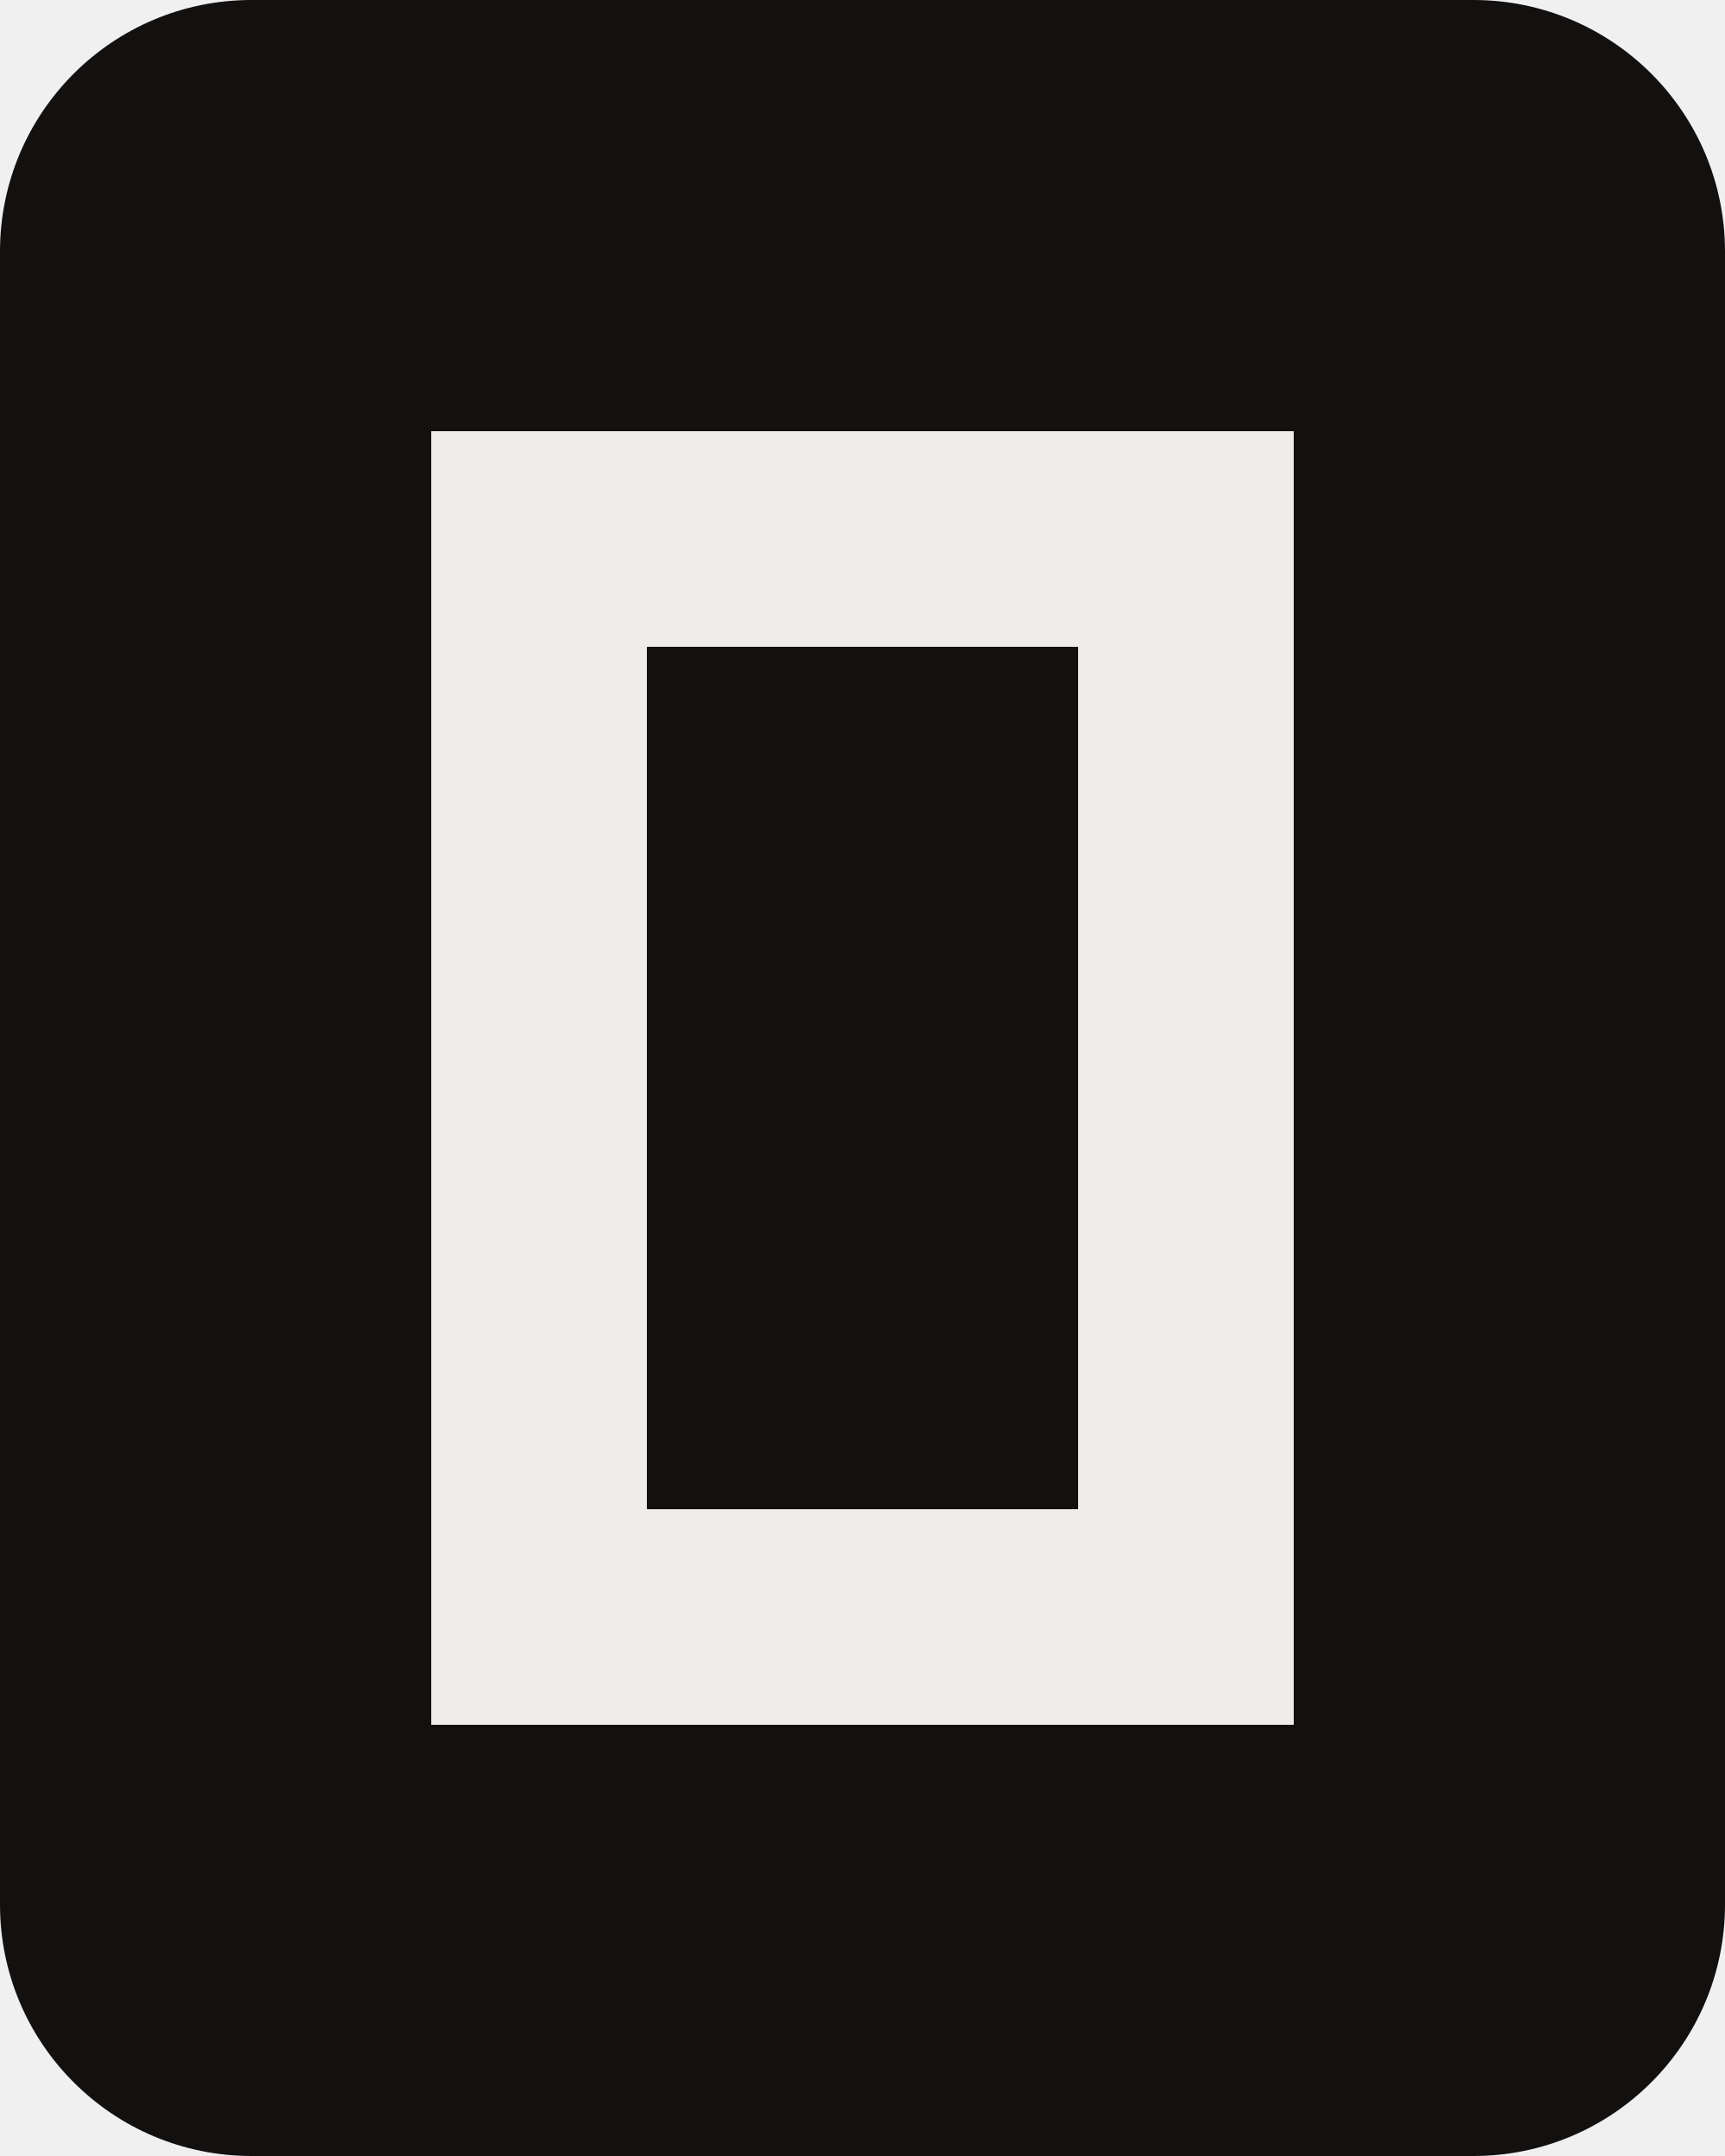
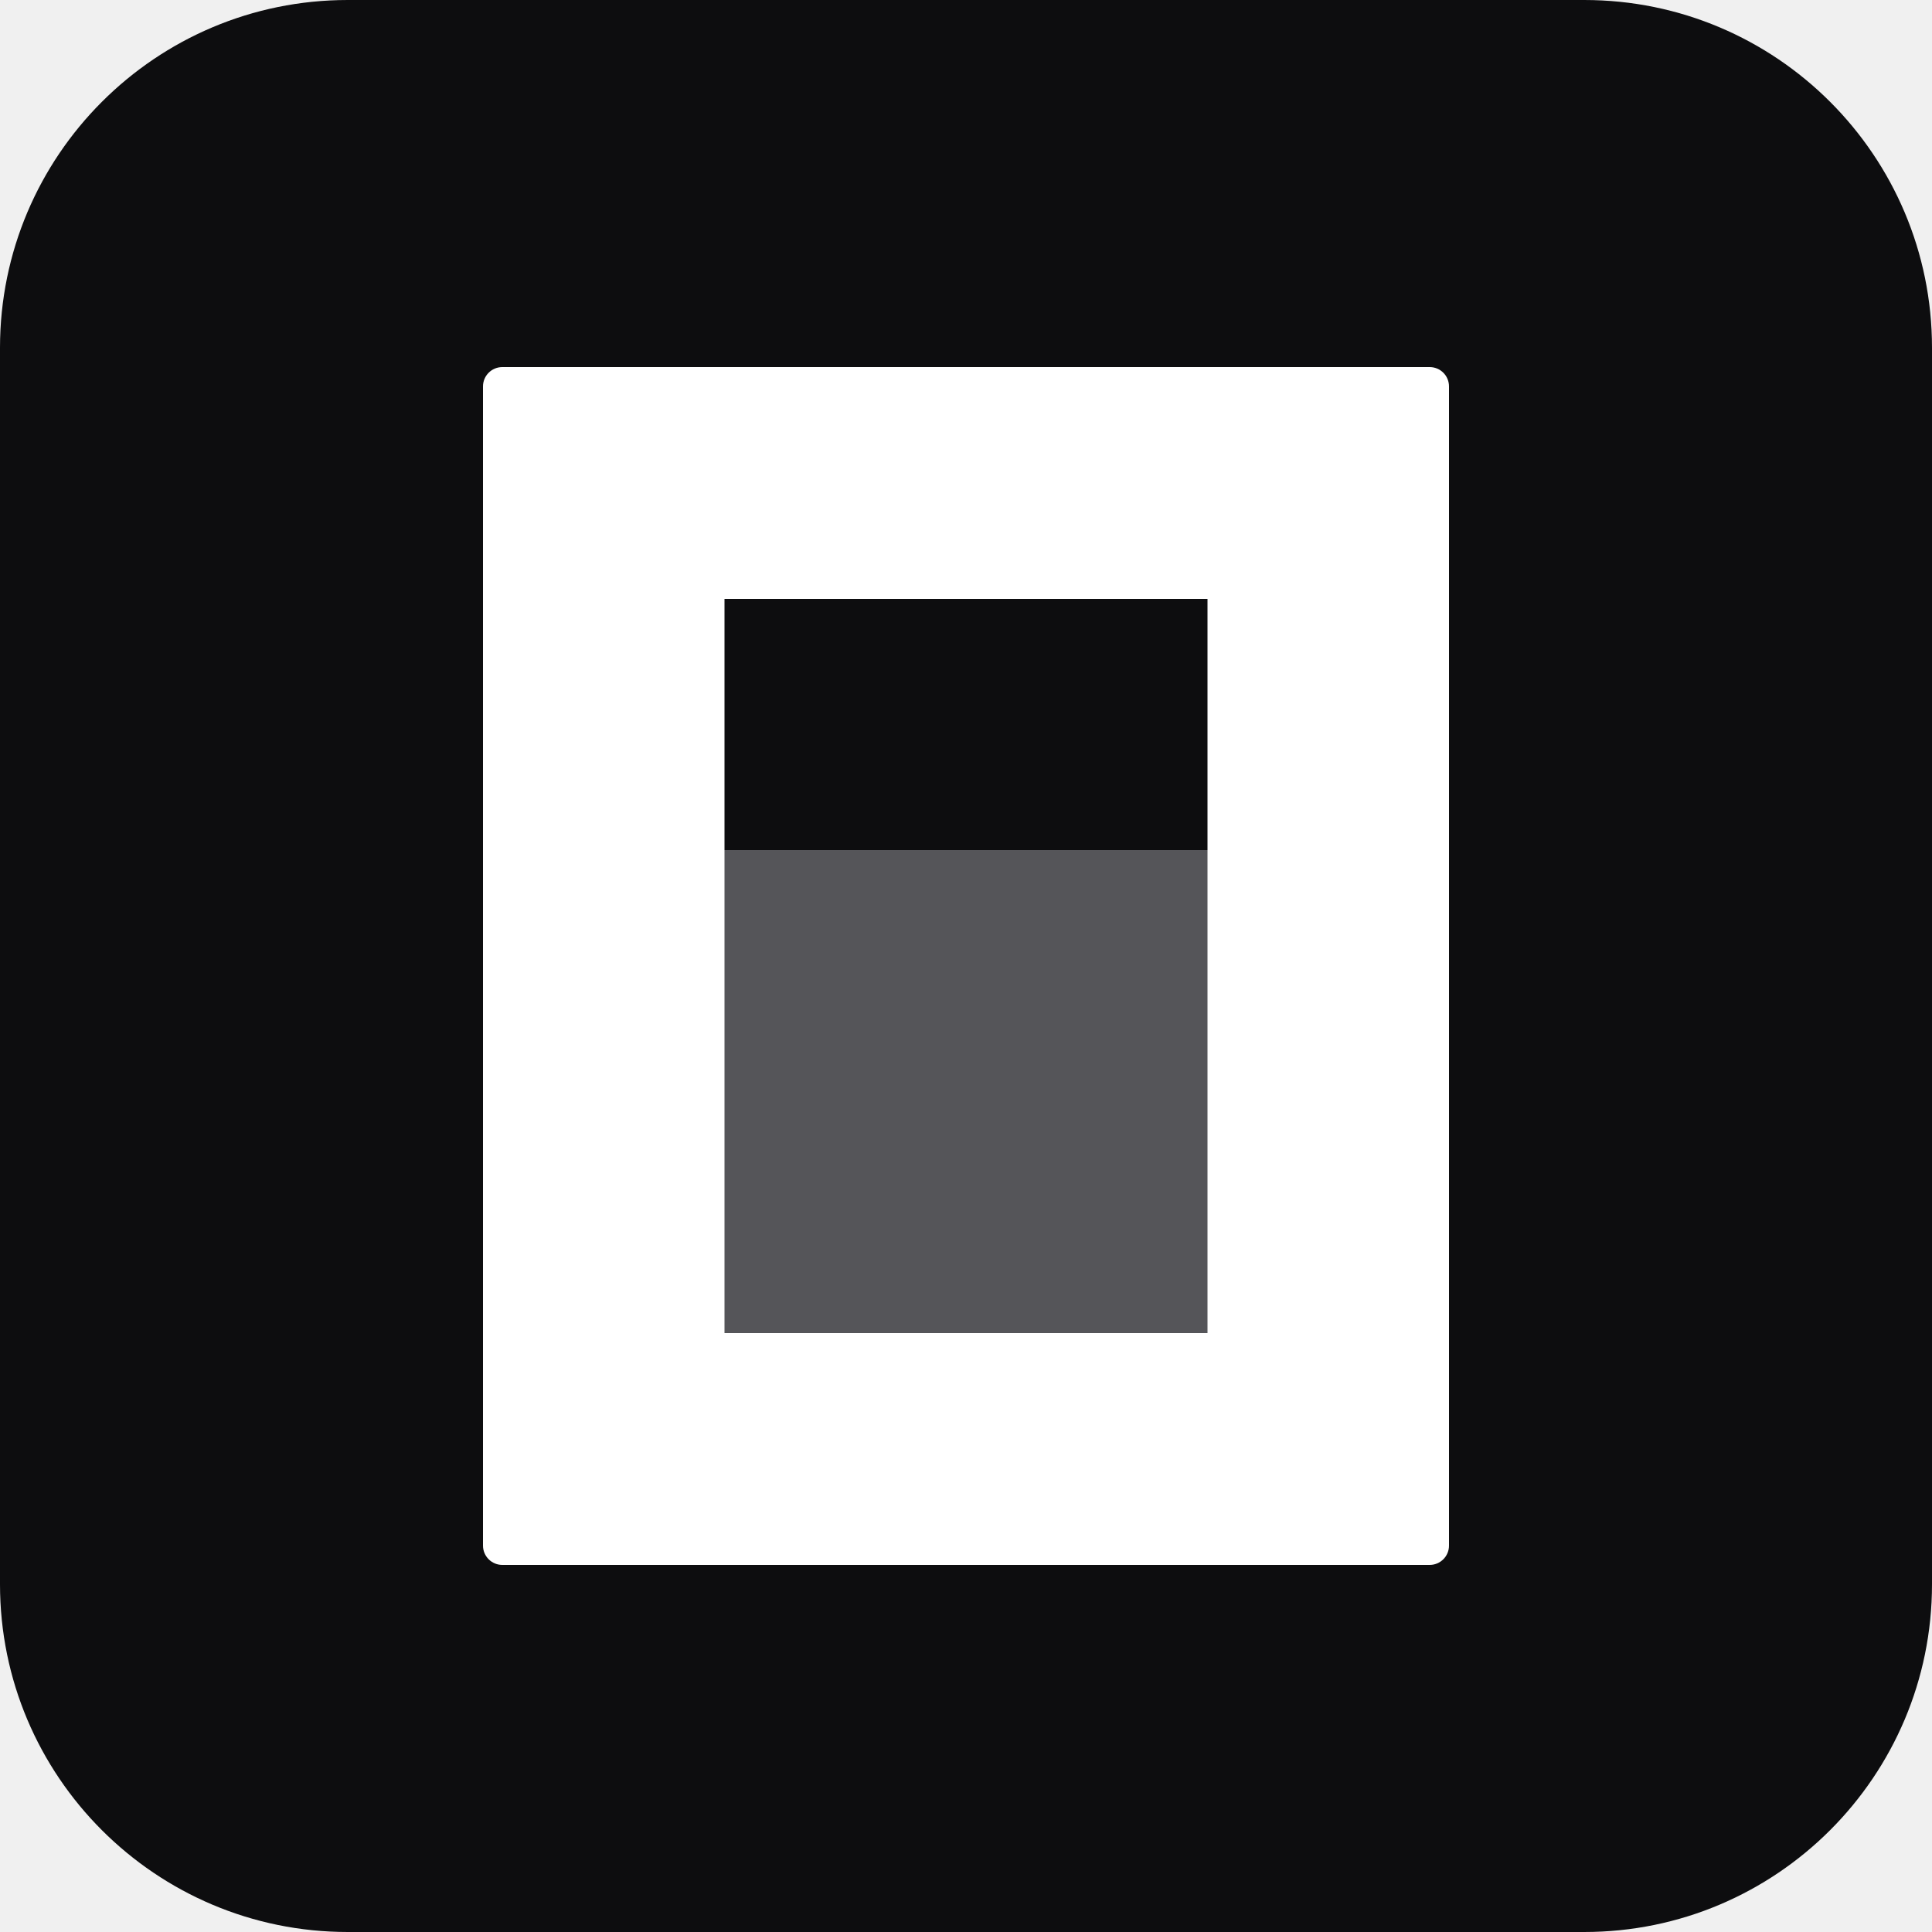
- <svg xmlns="http://www.w3.org/2000/svg" viewBox="0 0 96 120" width="96" height="120">
-   <rect width="96" height="120" rx="14" fill="#131010" />
-   <path fill="#f1ecec" fill-rule="evenodd" d="M24 24h48v72H24zM36 36h24v48H36z" />
+ <svg xmlns="http://www.w3.org/2000/svg" viewBox="0 0 200 200" fill="none">
+   <rect width="200" height="200" rx="36" fill="#0d0d0f" />
+   <rect x="50" y="38" width="100" height="124" fill="#ffffff" rx="2" />
+   <rect x="75" y="62" width="50" height="26" fill="#0d0d0f" />
+   <rect x="75" y="88" width="50" height="50" fill="#555559" />
</svg>
